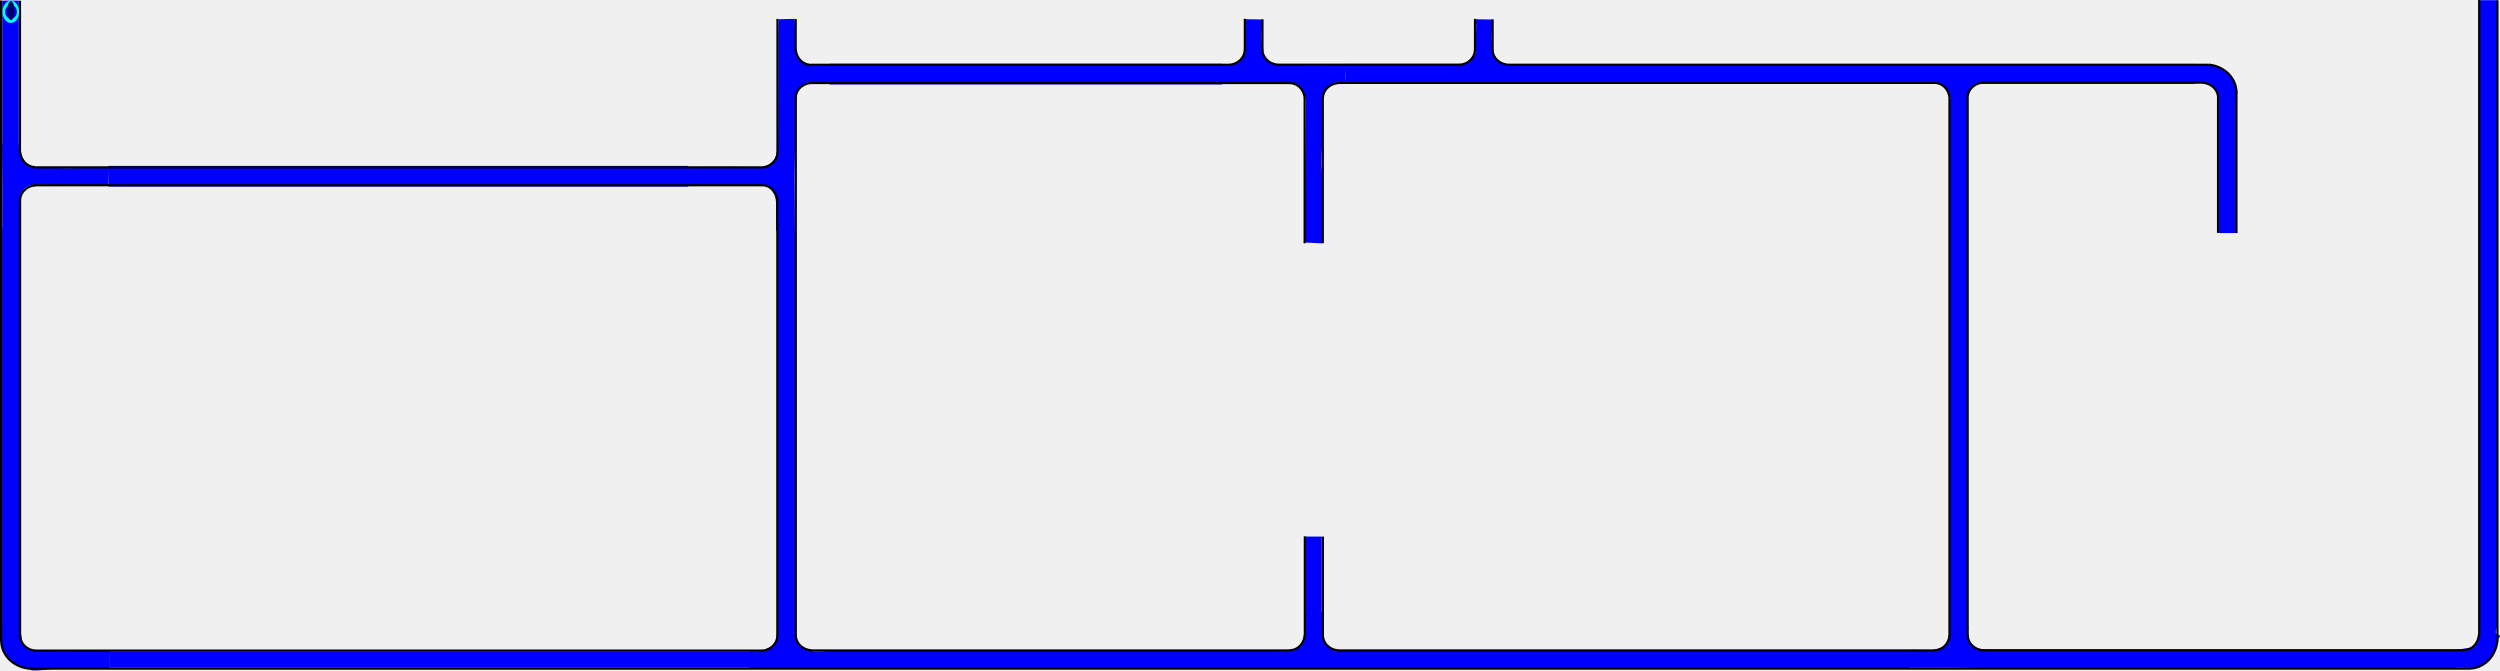
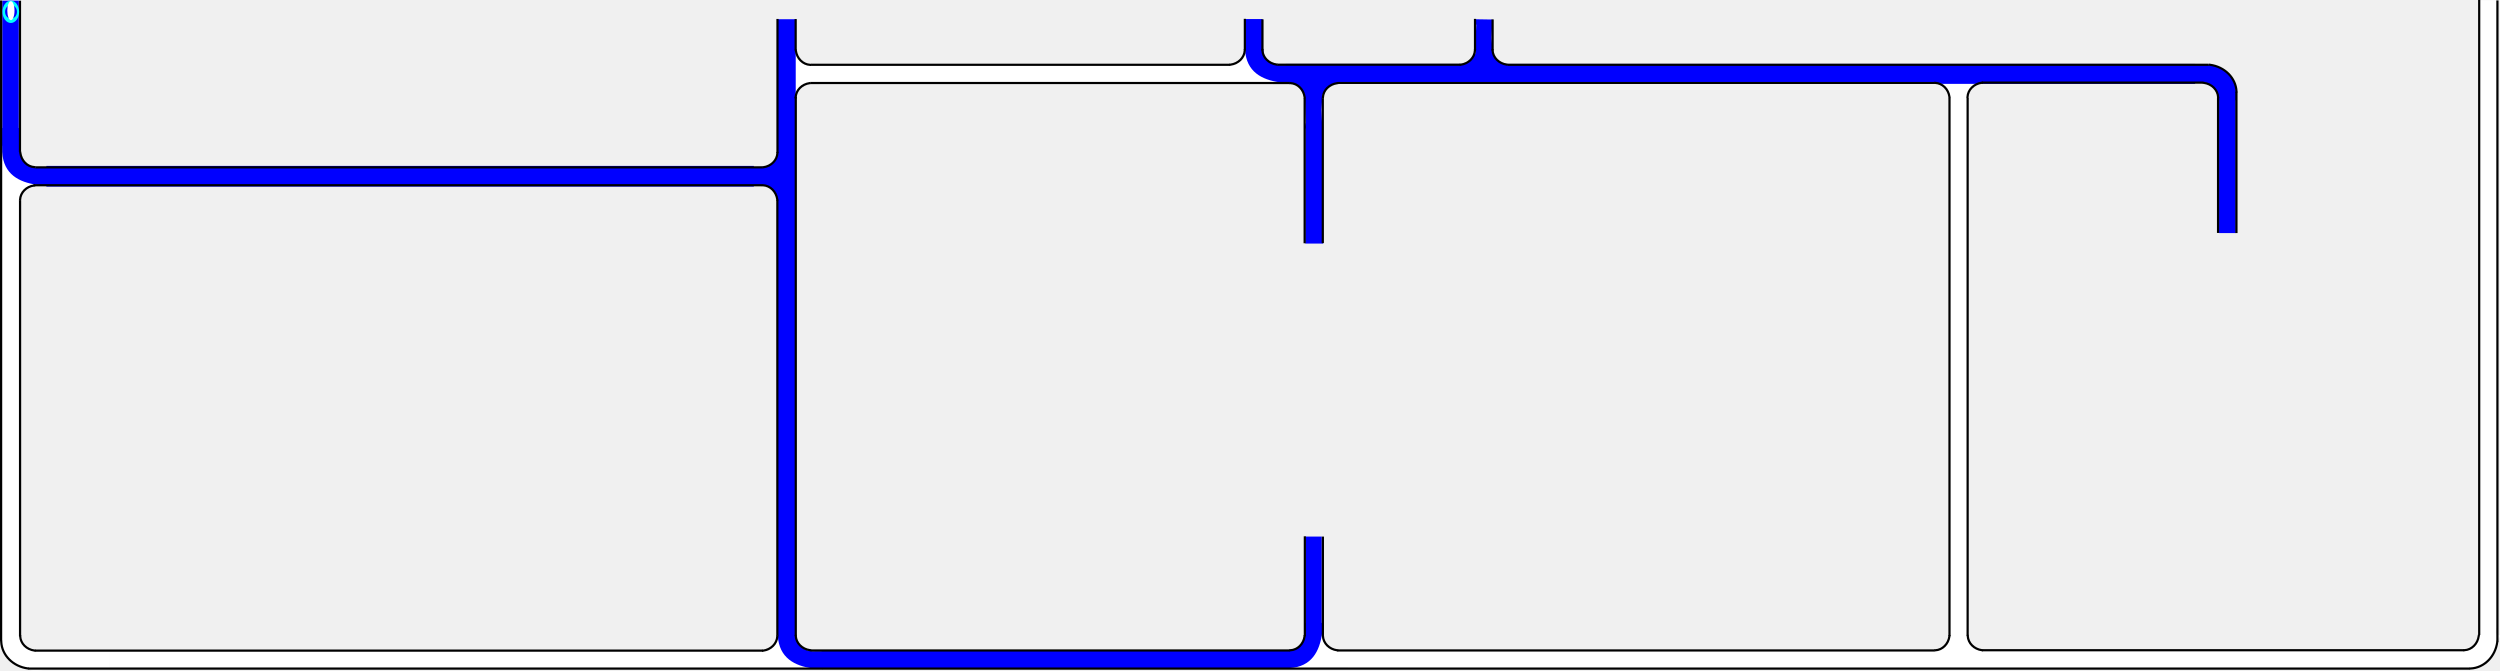
<svg xmlns="http://www.w3.org/2000/svg" xmlns:xlink="http://www.w3.org/1999/xlink" width="892.503" height="239.338" xml:lang="fr" viewBox="0 0 892.503 239.338" preserveAspectRatio="xMidYMid" version="1.1" id="svg1">
  <defs id="defs1">
    <clipPath clipPathUnits="userSpaceOnUse" id="clipPath6">
      <path id="path7" style="fill:#ff0000;fill-opacity:1;fill-rule:nonzero;stroke:none" d="M 3.805,0.008 V 38.086 c 0.004,-2.38e-4 0.008,9.8e-5 0.012,0 V 0.008 Z" />
    </clipPath>
  </defs>
  <g id="g2-0" transform="translate(-9.1021809e-6,0.05148994)">
+     <path id="rect1-5-2-6-65-0-8" style="display:inline;fill:#0000ff;fill-opacity:1;stroke-width:4.453;stroke-linejoin:round;stroke-dasharray:none;paint-order:stroke fill markers" d="m 472.338,86.903 h -6.331 V 45.037 h 6.331 z" />
+     <path id="use1-7-5-7-1" style="display:inline;fill:#0000ff;fill-opacity:1;stroke-width:0.837;stroke-linejoin:round;paint-order:stroke fill markers" d="m 465.374,33.221 c 0,0 -0.782,-1.156 -1.24,-1.682 -0.394,-0.453 -0.783,-0.934 -1.292,-1.26 -0.625,-0.401 -1.349,-0.677 -2.085,-0.808 -1.236,-0.22 -3.768,0.066 -3.768,0.066 l 0.116,-2.859 -0.211,-3.618 16.389,0.173 15.005,-0.028 -0.006,3.35 0.105,2.884 c -2.087,0.489 -8.372,-0.465 -10.984,0.251 -0.323,0.088 -1.729,0.193 -2.027,0.342 -0.288,0.144 -1.285,1.029 -1.543,1.242 -0.316,0.261 -0.738,1.007 -0.999,1.39 -0.306,0.45 -0.742,0.976 -0.772,1.656 -1.787,39.803 -2.044,-50.93 -0.027,11.4 l -6.285,0.103 c 0.88,-6.896 0.565,7.913 0.108,-11.205 -0.056,-2.328 0.082,-0.631 -0.484,-1.398 z" />
+     <path id="rect1-5-2-6-65" style="display:inline;fill:#ffffff;fill-opacity:1;stroke-width:9.458;stroke-linejoin:round;stroke-dasharray:none;paint-order:stroke fill markers" d="m 454.45,22.722 v 7.385 H 292.551 v -7.385 z" />
+     <path id="use1-7-5-7" style="display:inline;fill:#ffffff;stroke-width:0.827;stroke-linejoin:round;paint-order:stroke fill markers;fill-opacity:1" d="m 444.076,19.399 c 0,0 -0.765,1.156 -1.213,1.682 -0.386,0.453 -0.766,0.934 -1.264,1.26 -0.611,0.401 -1.32,0.677 -2.039,0.808 -1.209,0.22 -3.685,-0.066 -3.685,-0.066 l 0.113,2.859 -0.206,3.618 16.031,-0.173 14.677,0.028 -0.006,-3.35 0.103,-2.884 c -2.042,-0.489 -8.189,0.465 -10.744,-0.251 -0.316,-0.088 -1.691,-0.193 -1.983,-0.342 -0.282,-0.144 -1.257,-1.029 -1.51,-1.242 -0.31,-0.261 -0.722,-1.007 -0.977,-1.39 -0.299,-0.45 -0.725,-0.976 -0.755,-1.656 -1.748,-39.803 -1.999,50.93 -0.026,-11.4 l -6.148,-0.103 c 0.861,6.896 0.553,-7.913 0.105,11.205 -0.054,2.328 0.08,0.631 -0.473,1.398 z" />
+     <path id="rect1-5-2-6-65-0-8-3" style="display:inline;fill:#0000ff;fill-opacity:1;stroke-width:1.314;stroke-linejoin:round;stroke-dasharray:none;paint-order:stroke fill markers" d="M 450.727,10.389 H 444.396 V 6.744 h 6.331 z" />
+     <path id="use1-7-3-8-6-6-9-1" style="display:inline;fill:#0000ff;stroke-width:0.823;stroke-linejoin:round;paint-order:stroke fill markers" d="m 450.896,17.079 0.307,1.962 c 0.377,2.408 3.32,4.16 5.568,4.148 l 3.836,-0.021 c -0.194,4.945 0.264,6.713 -0.183,6.45 -0.611,-0.358 -1.904,-0.038 -3.61,-0.286 -6.261,-0.914 -11.875,-3.669 -12.34,-11.655 -0.084,-1.444 -0.031,-4.213 0.025,-8.61 l 6.135,0.017 c 0.002,0.145 0.163,6.634 0.045,7.966 z" />
+     <path id="use1-7-5-1-2" style="display:inline;fill:#0000ff;stroke-width:0.827;stroke-linejoin:round;paint-order:stroke fill markers;fill-opacity:1" d="m 276.007,67.35 c 0.736,0.725 1.345,1.771 1.485,2.368 0.166,0.712 0.194,2.3 0.325,3.02 0.22,1.209 -0.026,3.099 -0.026,3.099 l 2.859,-0.113 3.245,0.275 -0.126,-16.023 -0.016,-14.715 -2.981,-0.032 -2.884,-0.103 c -0.515,2.037 -0.031,6.74 -0.176,9.386 -0.018,0.327 -0.598,1.897 -0.747,2.189 -0.144,0.282 -0.551,1.133 -0.764,1.385 -0.261,0.31 -2.071,0.951 -2.454,1.206 -0.45,0.299 -4.371,0.264 -5.051,0.294 0.061,5.132 -0.459,6.359 0.165,6.392 2.773,0.146 4.33,0.108 4.878,0.136 0.568,0.029 1.164,0.151 2.267,1.237 z" />
+     <path id="use1-7-3-8-6-6-9" style="display:inline;fill:#0000ff;stroke-width:0.823;stroke-linejoin:round;paint-order:stroke fill markers" d="m 277.622,71.978 -0.307,-1.962 c -0.377,-2.408 -3.32,-4.16 -5.568,-4.148 l -3.836,0.021 c 0.194,-4.945 -0.264,-6.713 0.183,-6.45 0.611,0.358 1.904,0.038 3.61,0.286 6.261,0.914 11.875,3.669 12.34,11.655 0.084,1.444 0.031,4.213 -0.025,8.61 l -6.135,-0.017 c -0.002,-0.145 -0.163,-6.634 -0.045,-7.966 z" />
+     <path id="use1-7-5-1-2-2" style="display:inline;fill:#ffffff;stroke-width:0.827;stroke-linejoin:round;paint-order:stroke fill markers;fill-opacity:1" d="m 285.797,21.622 c -0.736,-0.725 -1.345,-1.771 -1.485,-2.368 -0.166,-0.712 -0.194,-2.3 -0.325,-3.02 -0.22,-1.209 0.026,-3.099 0.026,-3.099 l -2.859,0.113 -3.245,-0.275 0.126,16.023 0.016,14.715 2.981,0.032 2.884,0.103 c 0.515,-2.037 0.031,-6.74 0.176,-9.386 0.018,-0.327 0.598,-1.897 0.747,-2.189 0.144,-0.282 0.551,-1.133 0.764,-1.385 0.261,-0.31 2.071,-0.951 2.454,-1.206 0.45,-0.299 4.371,-0.264 5.051,-0.294 -0.061,-5.132 0.459,-6.359 -0.165,-6.392 -2.773,-0.146 -4.33,-0.108 -4.878,-0.136 -0.568,-0.029 -1.164,-0.151 -2.267,-1.237 z" />
+     <path id="use1-7-5-1-2-7" style="display:inline;fill:#ffffff;fill-opacity:1;stroke-width:0.827;stroke-linejoin:round;paint-order:stroke fill markers" d="m 464.288,230.524 c -0.725,0.736 -1.771,1.345 -2.368,1.485 -0.712,0.166 -2.3,0.194 -3.02,0.325 -1.209,0.22 -3.099,-0.026 -3.099,-0.026 l 0.113,2.859 -0.275,3.245 16.023,-0.126 14.715,-0.016 0.032,-2.981 0.103,-2.884 c -2.037,-0.515 -6.74,-0.031 -9.386,-0.176 -0.327,-0.018 -1.897,-0.598 -2.189,-0.747 -0.282,-0.144 -1.133,-0.551 -1.385,-0.764 -0.31,-0.261 -0.951,-2.071 -1.206,-2.454 -0.299,-0.45 -0.264,-4.371 -0.294,-5.051 -5.132,0.061 -6.359,-0.459 -6.392,0.165 -0.146,2.773 -0.108,4.33 -0.136,4.878 -0.029,0.568 -0.151,1.164 -1.237,2.267 z" />
+     <path id="use1-7-3-8-6-6-2" style="display:inline;fill:#0000ff;stroke-width:0.823;stroke-linejoin:round;paint-order:stroke fill markers" d="m 459.734,232.043 1.962,-0.307 c 2.408,-0.377 4.16,-3.32 4.148,-5.568 l -0.021,-3.836 c 4.945,0.194 6.713,-0.264 6.45,0.183 -0.358,0.611 -0.038,1.904 -0.286,3.61 -0.914,6.261 -3.669,11.875 -11.655,12.34 -1.444,0.084 -4.213,0.031 -8.61,-0.025 l 0.017,-6.135 c 0.145,-0.002 6.634,-0.163 7.966,-0.045 z" />
+     <path id="use1-7-5-1-2-3" style="display:inline;fill:#ffffff;fill-opacity:1;stroke-width:0.827;stroke-linejoin:round;paint-order:stroke fill markers" d="m 276.013,230.614 c -0.725,0.736 -1.771,1.345 -2.368,1.485 -0.712,0.166 -2.3,0.194 -3.02,0.325 -1.209,0.22 -3.099,-0.026 -3.099,-0.026 l 0.113,2.859 -0.275,3.245 16.023,-0.126 14.715,-0.016 0.032,-2.981 0.103,-2.884 c -2.037,-0.515 -6.74,-0.031 -9.386,-0.176 -0.327,-0.018 -1.897,-0.598 -2.189,-0.747 -0.282,-0.144 -1.133,-0.551 -1.385,-0.764 -0.31,-0.261 -0.951,-2.071 -1.206,-2.454 -0.299,-0.45 -0.264,-4.371 -0.294,-5.051 -5.132,0.061 -6.359,-0.459 -6.392,0.165 -0.146,2.773 -0.108,4.33 -0.136,4.878 -0.029,0.568 -0.151,1.164 -1.237,2.267 z" />
+     <path id="use1-7-3-8-6-6" style="display:inline;fill:#0000ff;stroke-width:0.823;stroke-linejoin:round;paint-order:stroke fill markers" d="m 284.099,226.31 0.307,1.962 c 0.377,2.408 3.32,4.16 5.568,4.148 l 3.836,-0.021 c -0.194,4.945 0.264,6.713 -0.183,6.45 -0.611,-0.358 -1.904,-0.038 -3.61,-0.286 -6.261,-0.914 -11.875,-3.669 -12.34,-11.655 -0.084,-1.444 -0.031,-4.213 0.025,-8.61 l 6.135,0.017 c 0.002,0.145 0.163,6.634 0.045,7.966 z" />
+     <path id="use1" style="display:inline;fill:#ffffff;fill-opacity:1;stroke-width:0.641;stroke-linejoin:round;paint-order:stroke fill markers" d="m 23.932,60.268 -12.265,-0.197 -1.331,-0.305 -1.11,-0.831 -0.996,-0.949 -0.653,-1.159 -0.382,-1.112 -0.338,-1.185 -0.208,-2.775 -2.708,0.114 -3.256,-0.264 0.104,16.031 -0.017,14.677 2.815,0.107 3.712,-0.06 c 0.293,-2.042 -0.554,-6.783 -0.125,-9.338 0.053,-0.316 -0.26,-1.537 -0.17,-1.828 0.087,-0.282 0.293,-1.648 0.421,-1.901 0.157,-0.31 0.681,-1.112 0.911,-1.367 0.269,-0.299 0.88,-0.795 1.269,-1.002 0.373,-0.198 0.808,-0.468 1.316,-0.561 l 1.599,-0.327 11.183,0.23 15.011,0.108 0.195,-6.27 z" />
+     <path id="use1-7-3-8-6" style="display:inline;fill:#0000ff;stroke-width:0.823;stroke-linejoin:round;paint-order:stroke fill markers" d="m 7.203,53.648 0.307,1.962 c 0.377,2.408 3.32,4.16 5.568,4.148 l 3.836,-0.021 c -0.194,4.945 0.264,6.713 -0.183,6.45 -0.611,-0.358 -1.904,-0.038 -3.61,-0.286 -6.261,-0.914 -11.875,-3.669 -12.34,-11.655 -0.084,-1.444 -0.031,-4.213 0.025,-8.61 l 6.135,0.017 c 0.002,0.145 0.163,6.634 0.045,7.966 z" />
    <path id="rect1-5-2-6-65-0-0" style="display:inline;fill:#0000ff;fill-opacity:1;stroke-width:4.617;stroke-linejoin:round;stroke-dasharray:none;paint-order:stroke fill markers" d="m 792.202,35.318 h 5.956 v 47.841 h -5.956 z" />
-     <path id="rect1-5-2-6-6-9" style="display:inline;fill:#0000ff;fill-opacity:1;stroke-width:10.515;stroke-linejoin:round;stroke-dasharray:none;paint-order:stroke fill markers" d="m 891.685,223.979 h -6.597 V 0.021 h 6.597 z" />
-     <path id="rect1-5-2-6-6-3-8-4-9-9" style="display:inline;fill:#0000ff;fill-opacity:1;stroke-width:9.032;stroke-linejoin:round;stroke-dasharray:none;paint-order:stroke fill markers" d="m 711.507,238.717 v -6.597 h 165.256 v 6.597 z" />
-     <path id="use1-0-7-0" style="display:inline;fill:#0000ff;stroke-width:0.736;stroke-linejoin:round;paint-order:stroke fill markers" d="m 891.575,228.479 -0.106,1.38 -0.402,1.397 -0.635,1.439 -0.68,1.412 -0.845,1.148 -1.196,1.187 -1.266,0.872 -1.26,0.649 -1.443,0.405 -7.386,-0.042 -0.024,-3.086 0.031,-3.22 6.198,-0.985 1.352,-1.135 0.937,-1.928 c 0.74,-9.382 0.319,5.18 0.26,-4.22 l 6.399,-0.136 c -2.053,5.004 2.968,1.37 0.065,4.864 z" />
-     <path id="rect1-5-2-6-6-3-8-4-9" style="display:inline;fill:#0000ff;fill-opacity:1;stroke-width:9.538;stroke-linejoin:round;stroke-dasharray:none;paint-order:stroke fill markers" d="m 695.922,35.22 h 6.597 V 219.517 h -6.597 z" />
-     <path id="rect1-5-2-6-6-3-8-4" style="display:inline;fill:#0000ff;fill-opacity:1;stroke-width:9.946;stroke-linejoin:round;stroke-dasharray:none;paint-order:stroke fill markers" d="m 681.621,232.166 v 6.597 H 481.251 v -6.597 z" />
-     <path id="use1-7-3-8" style="display:inline;fill:#0000ff;stroke-width:0.827;stroke-linejoin:round;paint-order:stroke fill markers" d="m 702.578,221.497 c -0.578,8.686 0.706,-3.937 -0.068,4.706 l 0.401,2.084 1.04,1.622 1.695,1.369 2.252,0.551 4.017,0.156 -0.113,2.859 0.206,3.618 -16.031,-0.173 -14.677,0.028 0.006,-3.35 -0.103,-2.884 c 2.042,-0.489 7.147,0.448 9.702,-0.268 0.316,-0.088 2.104,-0.7 2.395,-0.849 0.282,-0.144 1.277,-0.947 1.529,-1.16 0.31,-0.261 0.656,-1.194 0.91,-1.578 0.299,-0.45 0.12,-1.281 0.327,-1.93 -0.062,-8.553 0.042,3.754 -0.064,-4.799 l 0.042,-3.308 6.474,-0.072 z" />
-     <path id="rect1-5-2-6-6-3-8" style="display:inline;fill:#0000ff;fill-opacity:1;stroke-width:8.73;stroke-linejoin:round;stroke-dasharray:none;paint-order:stroke fill markers" d="m 451.975,232.066 v 6.597 H 297.602 v -6.597 z" />
-     <path id="use1-7-5-7" style="display:inline;fill:#0000ff;stroke-width:0.827;stroke-linejoin:round;paint-order:stroke fill markers" d="m 444.076,19.399 c 0,0 -0.765,1.156 -1.213,1.682 -0.386,0.453 -0.766,0.934 -1.264,1.26 -0.611,0.401 -1.32,0.677 -2.039,0.808 -1.209,0.22 -3.685,-0.066 -3.685,-0.066 l 0.113,2.859 -0.206,3.618 16.031,-0.173 14.677,0.028 -0.006,-3.35 0.103,-2.884 c -2.042,-0.489 -8.189,0.465 -10.744,-0.251 -0.316,-0.088 -1.691,-0.193 -1.983,-0.342 -0.282,-0.144 -1.257,-1.029 -1.51,-1.242 -0.31,-0.261 -0.722,-1.007 -0.977,-1.39 -0.299,-0.45 -0.725,-0.976 -0.755,-1.656 -1.748,-39.803 -1.999,50.93 -0.026,-11.4 l -6.148,-0.103 c 0.861,6.896 0.553,-7.913 0.105,11.205 -0.054,2.328 0.08,0.631 -0.473,1.398 z" />
-     <path id="rect1-5-2-6-9" style="display:inline;fill:#0000ff;fill-opacity:1;stroke-width:3.422;stroke-linejoin:round;stroke-dasharray:none;paint-order:stroke fill markers" d="m 466.116,191.505 h 5.751 v 27.209 h -5.751 z" />
-     <path id="rect1-5-2-6-6-3" style="display:inline;fill:#0000ff;fill-opacity:1;stroke-width:8.387;stroke-linejoin:round;stroke-dasharray:none;paint-order:stroke fill markers" d="M 284.112,224.511 H 277.515 V 82.009 h 6.597 z" />
-     <path id="use1-7-3" style="display:inline;fill:#0000ff;stroke-width:0.827;stroke-linejoin:round;paint-order:stroke fill markers" d="m 472.373,221.806 c -0.578,8.686 0.706,-3.937 -0.068,4.706 l 0.401,2.084 1.04,1.622 1.695,1.369 2.252,0.551 4.017,0.156 -0.113,2.859 0.206,3.618 -16.031,-0.173 -14.677,0.028 0.006,-3.35 L 451,232.39 c 2.042,-0.489 7.147,0.448 9.702,-0.268 0.316,-0.088 2.104,-0.7 2.395,-0.849 0.282,-0.144 1.277,-0.947 1.529,-1.16 0.31,-0.261 0.656,-1.194 0.91,-1.578 0.299,-0.45 0.12,-1.281 0.327,-1.93 -0.062,-8.553 0.042,3.754 -0.064,-4.799 l 0.042,-3.308 6.474,-0.072 z" />
-     <path id="use1-7-5-1" style="display:inline;fill:#0000ff;stroke-width:0.827;stroke-linejoin:round;paint-order:stroke fill markers" d="m 276.772,229.095 c 0,0 -0.832,1.05 -1.28,1.576 -0.386,0.453 -1.398,0.603 -1.895,0.929 -0.611,0.401 -1.32,0.677 -2.039,0.808 -1.209,0.22 -3.685,-0.066 -3.685,-0.066 l 0.113,2.859 -0.206,3.618 16.031,-0.173 14.677,0.028 -0.006,-3.35 0.103,-2.884 c -2.042,-0.489 -6.831,0.54 -9.386,-0.176 -0.316,-0.088 -1.897,-0.598 -2.189,-0.747 -0.282,-0.144 -1.133,-0.551 -1.385,-0.764 -0.31,-0.261 -0.872,-1.214 -1.127,-1.597 -0.299,-0.45 -0.344,-5.227 -0.373,-5.907 l -6.624,-0.13 c 0.861,6.896 0.321,-14.928 -0.127,4.19 -0.054,2.328 -0.049,1.021 -0.602,1.787 z" />
-     <path id="rect1-5-2-6-0" style="display:inline;fill:#0000ff;fill-opacity:1;stroke-width:9.918;stroke-linejoin:round;stroke-dasharray:none;paint-order:stroke fill markers" d="m 268.856,232.553 v 5.725 H 39.206 v -5.725 z" />
-     <path id="use1-0-7" style="display:inline;fill:#0000ff;stroke-width:0.736;stroke-linejoin:round;paint-order:stroke fill markers" d="m 21.442,238.563 c -1.983,-0.138 -11.34,1.765 -10.874,0.065 l -1.38,-0.106 -1.397,-0.402 -1.439,-0.635 -1.412,-0.68 -1.148,-0.845 -1.187,-1.196 -0.872,-1.266 -0.649,-1.26 -0.405,-1.443 0.042,-7.386 3.086,-0.024 3.22,0.031 0.985,6.198 1.135,1.352 1.928,0.937 9.999,0.513 18.189,-0.113 -0.053,6.119 z" />
-     <path id="use1-7-9" style="display:inline;fill:#0000ff;stroke-width:0.827;stroke-linejoin:round;paint-order:stroke fill markers" d="m 702.372,35.543 0.796,-2.833 1.263,-1.749 2.044,-1.182 4.236,-0.302 -0.113,-2.859 L 710.805,23 l -16.031,0.173 -14.677,-0.028 0.006,3.35 -0.103,2.884 c 2.042,0.489 6.729,-0.664 9.283,0.052 0.316,0.088 2.669,0.037 2.96,0.186 0.282,0.144 1.706,0.948 1.958,1.162 0.31,0.261 1.277,1.703 1.532,2.087 0.299,0.45 0.512,2.226 0.718,2.875 z" />
-     <path id="rect1-5-2-6-65-0" style="display:inline;fill:#0000ff;fill-opacity:1;stroke-width:12.707;stroke-linejoin:round;stroke-dasharray:none;paint-order:stroke fill markers" d="m 783.651,22.776 v 7.115 H 480.362 v -7.115 z" />
+     <path id="rect1-5-2-6-6-9" style="display:inline;fill:#ffffff;fill-opacity:1;stroke-width:10.515;stroke-linejoin:round;stroke-dasharray:none;paint-order:stroke fill markers" d="m 891.685,223.979 h -6.597 V 0.021 h 6.597 z" />
+     <path id="rect1-5-2-6-6-3-8-4-9-9" style="display:inline;fill:#ffffff;fill-opacity:1;stroke-width:9.032;stroke-linejoin:round;stroke-dasharray:none;paint-order:stroke fill markers" d="m 711.507,238.717 v -6.597 h 165.256 v 6.597 z" />
+     <path id="use1-0-7-0" style="display:inline;fill:#ffffff;stroke-width:0.736;stroke-linejoin:round;paint-order:stroke fill markers;fill-opacity:1" d="m 891.575,228.479 -0.106,1.38 -0.402,1.397 -0.635,1.439 -0.68,1.412 -0.845,1.148 -1.196,1.187 -1.266,0.872 -1.26,0.649 -1.443,0.405 -7.386,-0.042 -0.024,-3.086 0.031,-3.22 6.198,-0.985 1.352,-1.135 0.937,-1.928 c 0.74,-9.382 0.319,5.18 0.26,-4.22 l 6.399,-0.136 c -2.053,5.004 2.968,1.37 0.065,4.864 z" />
+     <path id="rect1-5-2-6-6-3-8-4-9" style="display:inline;fill:#ffffff;fill-opacity:1;stroke-width:9.538;stroke-linejoin:round;stroke-dasharray:none;paint-order:stroke fill markers" d="m 695.922,35.22 h 6.597 V 219.517 h -6.597 z" />
+     <path id="rect1-5-2-6-6-3-8-4" style="display:inline;fill:#ffffff;fill-opacity:1;stroke-width:9.946;stroke-linejoin:round;stroke-dasharray:none;paint-order:stroke fill markers" d="m 681.621,232.166 v 6.597 H 481.251 v -6.597 z" />
+     <path id="use1-7-3-8" style="display:inline;fill:#ffffff;stroke-width:0.827;stroke-linejoin:round;paint-order:stroke fill markers;fill-opacity:1" d="m 702.578,221.497 c -0.578,8.686 0.706,-3.937 -0.068,4.706 l 0.401,2.084 1.04,1.622 1.695,1.369 2.252,0.551 4.017,0.156 -0.113,2.859 0.206,3.618 -16.031,-0.173 -14.677,0.028 0.006,-3.35 -0.103,-2.884 c 2.042,-0.489 7.147,0.448 9.702,-0.268 0.316,-0.088 2.104,-0.7 2.395,-0.849 0.282,-0.144 1.277,-0.947 1.529,-1.16 0.31,-0.261 0.656,-1.194 0.91,-1.578 0.299,-0.45 0.12,-1.281 0.327,-1.93 -0.062,-8.553 0.042,3.754 -0.064,-4.799 l 0.042,-3.308 6.474,-0.072 z" />
+     <path id="rect1-5-2-6-6-3-8" style="display:inline;fill:#0000ff;fill-opacity:1;stroke-width:8.85;stroke-linejoin:round;stroke-dasharray:none;paint-order:stroke fill markers" d="m 451.975,232.066 v 6.597 H 293.312 v -6.597 z" />
+     <path id="rect1-5-2-6-9" style="display:inline;fill:#0000ff;fill-opacity:1;stroke-width:3.67;stroke-linejoin:round;stroke-dasharray:none;paint-order:stroke fill markers" d="m 466.116,191.505 h 5.751 v 31.3 h -5.751 z" />
+     <path id="rect1-5-2-6-6-3" style="display:inline;fill:#0000ff;fill-opacity:1;stroke-width:10.236;stroke-linejoin:round;stroke-dasharray:none;paint-order:stroke fill markers" d="m 284.076,219.039 h -6.597 V 6.812 h 6.597 z" />
+     <path id="rect1-5-2-6-0" style="display:inline;fill:#ffffff;fill-opacity:1;stroke-width:9.918;stroke-linejoin:round;stroke-dasharray:none;paint-order:stroke fill markers" d="m 268.856,232.553 v 5.725 H 39.206 v -5.725 z" />
+     <path id="use1-0-7" style="display:inline;fill:#ffffff;stroke-width:0.736;stroke-linejoin:round;paint-order:stroke fill markers;fill-opacity:1" d="m 21.442,238.563 c -1.983,-0.138 -11.34,1.765 -10.874,0.065 l -1.38,-0.106 -1.397,-0.402 -1.439,-0.635 -1.412,-0.68 -1.148,-0.845 -1.187,-1.196 -0.872,-1.266 -0.649,-1.26 -0.405,-1.443 0.042,-7.386 3.086,-0.024 3.22,0.031 0.985,6.198 1.135,1.352 1.928,0.937 9.999,0.513 18.189,-0.113 -0.053,6.119 z" />
+     <path id="use1-7-9" style="display:inline;fill:#ffffff;stroke-width:0.827;stroke-linejoin:round;paint-order:stroke fill markers;fill-opacity:1" d="m 702.372,35.543 0.796,-2.833 1.263,-1.749 2.044,-1.182 4.236,-0.302 -0.113,-2.859 L 710.805,23 l -16.031,0.173 -14.677,-0.028 0.006,3.35 -0.103,2.884 c 2.042,0.489 6.729,-0.664 9.283,0.052 0.316,0.088 2.669,0.037 2.96,0.186 0.282,0.144 1.706,0.948 1.958,1.162 0.31,0.261 1.277,1.703 1.532,2.087 0.299,0.45 0.512,2.226 0.718,2.875 z" />
+     <path id="rect1-5-2-6-65-0" style="display:inline;fill:#0000ff;fill-opacity:1;stroke-width:13.146;stroke-linejoin:round;stroke-dasharray:none;paint-order:stroke fill markers" d="m 783.651,22.776 v 7.115 H 459.047 v -7.115 z" />
    <path id="use1-0" style="display:inline;fill:#0000ff;stroke-width:0.736;stroke-linejoin:round;paint-order:stroke fill markers" d="m 787.708,22.91 2.395,0.363 1.798,0.504 1.845,0.934 1.717,1.399 c 0.899,0.57 0.748,1.154 1.525,1.873 0.694,0.721 0.523,1.394 1.043,2.24 0.266,0.775 0.008,1.666 0.247,2.449 l 0.294,3.18 c -0.355,-0.445 -5.888,0.424 -6.665,-0.202 l -0.397,-2.837 -1.721,-1.92 -2.234,-1.367 -4.909,-0.099 0.098,-6.502 z" />
    <path id="use1-7-5" style="display:inline;fill:#0000ff;stroke-width:0.827;stroke-linejoin:round;paint-order:stroke fill markers" d="m 526.243,19.416 c 0,0 -0.765,1.156 -1.213,1.682 -0.386,0.453 -0.766,0.934 -1.264,1.26 -0.611,0.401 -1.32,0.677 -2.039,0.808 -1.209,0.22 -3.685,-0.066 -3.685,-0.066 l 0.113,2.859 -0.206,3.618 16.031,-0.173 14.677,0.028 -0.006,-3.35 0.103,-2.884 c -2.042,-0.489 -8.189,0.465 -10.744,-0.251 -0.316,-0.088 -1.691,-0.193 -1.983,-0.342 -0.282,-0.144 -1.257,-1.029 -1.51,-1.242 -0.31,-0.261 -0.722,-1.007 -0.977,-1.39 -0.299,-0.45 -0.725,-0.976 -0.755,-1.656 -1.748,-39.803 -1.999,50.93 -0.026,-11.4 l -6.148,-0.103 c 0.861,6.896 0.553,-7.913 0.105,11.205 -0.054,2.328 0.08,0.631 -0.473,1.398 z" />
-     <path id="use1-7" style="display:inline;fill:#0000ff;stroke-width:0.827;stroke-linejoin:round;paint-order:stroke fill markers" d="m 471.933,61.862 c -0.578,-8.686 0.993,-17.489 0.219,-26.132 l 0.478,-2.289 0.885,-1.881 1.264,-1.26 2.039,-0.808 3.685,0.066 -0.113,-2.859 0.206,-3.618 -16.031,0.173 -14.677,-0.028 0.006,3.35 -0.103,2.884 c 2.042,0.489 6.729,-0.664 9.283,0.052 0.316,0.088 2.669,0.037 2.96,0.186 0.282,0.144 1.706,0.948 1.958,1.162 0.31,0.261 1.277,1.703 1.532,2.087 0.299,0.45 0.512,2.226 0.718,2.875 -0.062,8.553 -0.203,17.106 -0.309,25.659 l -0.108,25.043 6.27,0.326 z" />
-     <path id="rect1-5-2-6-65" style="display:inline;fill:#0000ff;fill-opacity:1;stroke-width:8.801;stroke-linejoin:round;stroke-dasharray:none;paint-order:stroke fill markers" d="m 436.347,22.722 v 7.385 H 296.166 v -7.385 z" />
-     <path id="use1-2" style="display:inline;fill:#0000ff;stroke-width:0.736;stroke-linejoin:round;paint-order:stroke fill markers" d="m 261.284,66.012 10.911,0.014 1.348,0.355 1.319,0.787 0.899,1.125 0.689,1.173 0.375,1.155 0.2,1.333 0.055,10.329 3.341,0.043 3.377,0.02 -0.158,-19.287 0.592,-30.196 0.697,-1.107 0.893,-1.003 1.393,-0.824 1.756,-0.599 7.549,-0.073 -0.015,-2.547 -0.094,-3.502 -7.244,0.07 -1.976,-0.519 -1.363,-0.977 -1.074,-1.59 -0.664,-1.417 -0.397,-12.082 -2.862,0.05 -2.848,0.079 c -0.295,2.68 0.074,43.891 -0.357,47.244 -0.053,0.414 -0.443,0.869 -0.533,1.252 -0.087,0.37 -0.328,0.917 -0.457,1.249 -0.157,0.406 -0.589,0.688 -0.82,1.022 -0.271,0.392 -0.62,0.727 -1.011,0.998 -0.376,0.26 -0.581,0.533 -1.092,0.656 l -1.309,0.398 -11.097,-0.114 -15.85,0.036 0.063,6.43 z" />
-     <path id="rect1-5-2-6" style="display:inline;fill:#0000ff;fill-opacity:1;stroke-width:10.693;stroke-linejoin:round;stroke-dasharray:none;paint-order:stroke fill markers" d="m 245.706,59.175 v 7.385 H 38.796 V 59.175 Z" />
-     <path id="rect1-5-2-6-6" style="display:inline;fill:#0000ff;fill-opacity:1;stroke-width:8.387;stroke-linejoin:round;stroke-dasharray:none;paint-order:stroke fill markers" d="M 7.327,224.131 H 0.73 V 81.629 H 7.327 Z" />
-     <path id="use1" style="display:inline;fill:#0000ff;stroke-width:0.641;stroke-linejoin:round;paint-order:stroke fill markers" d="M 23.962,59.979 11.697,59.782 10.366,59.476 9.256,58.645 8.26,57.696 7.607,56.536 7.225,55.425 6.887,54.24 6.679,51.466 l -2.708,0.114 -3.256,-0.264 0.104,16.031 -0.017,14.677 2.815,0.107 3.712,-0.06 c 0.293,-2.042 -0.554,-6.783 -0.125,-9.338 0.053,-0.316 -0.26,-1.537 -0.17,-1.828 0.087,-0.282 0.293,-1.648 0.421,-1.901 0.157,-0.31 0.681,-1.112 0.911,-1.367 0.269,-0.299 0.88,-0.795 1.269,-1.002 0.373,-0.198 0.808,-0.468 1.316,-0.561 l 1.599,-0.327 11.183,0.23 15.011,0.108 0.195,-6.27 z" />
+     <path id="rect1-5-2-6" style="display:inline;fill:#0000ff;fill-opacity:1;stroke-width:11.813;stroke-linejoin:round;stroke-dasharray:none;paint-order:stroke fill markers" d="m 269.122,59.175 v 7.385 H 16.559 V 59.175 Z" />
+     <path id="rect1-5-2-6-6" style="display:inline;fill:#ffffff;fill-opacity:1;stroke-width:8.387;stroke-linejoin:round;stroke-dasharray:none;paint-order:stroke fill markers" d="M 7.327,224.131 H 0.73 V 81.629 H 7.327 Z" />
    <rect style="fill:#0000ff;stroke:none;stroke-width:0.493;stroke-linecap:round;stroke-linejoin:bevel;paint-order:markers stroke fill" id="rect1" width="5.905" height="51.831" x="0.807" y="0.171" rx="2.7755576e-17" ry="3.0185392e-17" />
    <path id="use2-3" style="display:inline;fill:#000000;fill-opacity:1;stroke-width:0.925;stroke-linejoin:round;stroke-dasharray:none;paint-order:stroke fill markers" d="M 7.527,54.193 H 6.737 V 0.193 h 0.79 z" />
    <path id="use2-3-5" style="display:inline;fill:#000000;fill-opacity:1;stroke-width:1.905;stroke-linejoin:round;stroke-dasharray:none;paint-order:stroke fill markers" d="M 0.79,228.842 H 0 V 0.116 h 0.79 z" />
    <path style="display:inline;fill:none;fill-rule:evenodd;stroke:#000000;stroke-width:0.79;stroke-linecap:square;stroke-dasharray:none;stroke-opacity:1" id="path1-5-5" transform="matrix(-0.9872153,0.1593923,0.1301843,0.9914898,0,0)" d="M -0.091,54.981 A 5.416,5.98 0 0 1 -4.477,60.852" />
    <path id="use3" style="display:inline;fill:#000000;fill-opacity:1;stroke:none;stroke-width:2.469;stroke-linejoin:round;stroke-dasharray:none;stroke-opacity:1;paint-order:stroke fill markers" d="M 11.954,65.683 V 66.473 H 272.108 v -0.79 z" />
    <path style="display:inline;fill:none;fill-rule:evenodd;stroke:#000000;stroke-width:0.79;stroke-linecap:square;stroke-dasharray:none;stroke-opacity:1" id="path1-5" transform="matrix(-0.1570757,-0.9875866,-0.9912338,0.1321198,0,0)" d="m -67.207,-1.638 a 5.455,5.872 0 0 1 -4.418,5.765" />
    <path id="use2-3-0" style="display:inline;fill:#000000;fill-opacity:1;stroke-width:1.58;stroke-linejoin:round;stroke-dasharray:none;paint-order:stroke fill markers" d="M 7.563,227.111 H 6.763 V 71.631 h 0.8 z" />
    <path id="use3-5" style="display:inline;fill:#000000;fill-opacity:1;stroke:none;stroke-width:2.466;stroke-linejoin:round;stroke-dasharray:none;stroke-opacity:1;paint-order:stroke fill markers" d="m 12.701,59.304 v 0.79 h 259.513 v -0.79 z" />
    <path id="rect1-5-2-6-2" style="display:inline;fill:#000000;fill-opacity:1;stroke:none;stroke-width:2.963;stroke-linejoin:round;stroke-dasharray:none;stroke-opacity:1;paint-order:stroke fill markers" d="m 277.912,71.283 h -0.79 V 226.93 h 0.79 z" />
    <path style="display:inline;fill:none;fill-rule:evenodd;stroke:#000000;stroke-width:0.787;stroke-linecap:square;stroke-dasharray:none;stroke-opacity:1" id="path1-5-5-9" transform="matrix(0.9874023,-0.15823,-0.1311486,-0.9913627,0,0)" d="m 265.86,-114.222 a 5.415,5.936 0 0 1 -4.385,5.827" />
    <path style="display:inline;fill:none;fill-opacity:1;fill-rule:evenodd;stroke:#000000;stroke-width:0.787;stroke-linecap:square;stroke-dasharray:none;stroke-opacity:1" id="path1-5-3" transform="matrix(0.15823,0.9874023,0.9913627,-0.1311486,0,0)" d="m 94.92,259.746 a 5.415,5.872 0 0 1 -4.385,5.764" />
    <path id="rect1-5-2-6-2-1" style="display:inline;fill:#000000;fill-opacity:1;stroke:none;stroke-width:3.295;stroke-linejoin:round;stroke-dasharray:none;stroke-opacity:1;paint-order:stroke fill markers" d="m 284.487,34.523 h -0.79 V 226.922 h 0.79 z" />
    <path id="rect1-5-2-6-2-2" style="display:inline;fill:#000000;fill-opacity:1;stroke:none;stroke-width:1.642;stroke-linejoin:round;stroke-dasharray:none;stroke-opacity:1;paint-order:stroke fill markers" d="m 277.959,6.712 h -0.79 V 54.527 h 0.79 z" />
    <path id="rect1-5-2-6-2-28" style="display:inline;fill:#000000;fill-opacity:1;stroke:none;stroke-width:0.792;stroke-linejoin:round;stroke-dasharray:none;stroke-opacity:1;paint-order:stroke fill markers" d="m 283.66,17.869 h 0.79 V 6.75 h -0.79 z" />
    <path style="display:inline;fill:none;fill-rule:evenodd;stroke:#000000;stroke-width:0.787;stroke-linecap:square;stroke-dasharray:none;stroke-opacity:1" id="path1-5-5-9-9" transform="matrix(-0.9874023,0.15823,0.1311486,0.9913627,0,0)" d="m -279.407,62.769 a 5.415,5.936 0 0 1 -4.385,5.827" />
    <path style="display:inline;fill:none;fill-opacity:1;fill-rule:evenodd;stroke:#000000;stroke-width:0.787;stroke-linecap:square;stroke-dasharray:none;stroke-opacity:1" id="path1-5-3-7" transform="matrix(-0.15823,-0.9874023,-0.9913627,0.1311486,0,0)" d="m -67.305,-280.846 a 5.415,5.872 0 0 1 -4.385,5.764" />
    <path id="rect1-5-2-6-2-1-3" style="display:inline;fill:#000000;fill-opacity:1;stroke:none;stroke-width:3.107;stroke-linejoin:round;stroke-dasharray:none;stroke-opacity:1;paint-order:stroke fill markers" d="m 460.425,29.983 v -0.79 H 289.366 v 0.79 z" />
    <path id="rect1-5-2-6-2-1-3-7" style="display:inline;fill:#000000;fill-opacity:1;stroke:none;stroke-width:2.905;stroke-linejoin:round;stroke-dasharray:none;stroke-opacity:1;paint-order:stroke fill markers" d="m 439.135,23.472 v -0.79 H 289.542 v 0.79 z" />
    <path style="display:inline;fill:none;fill-rule:evenodd;stroke:#000000;stroke-width:0.787;stroke-linecap:square;stroke-dasharray:none;stroke-opacity:1" id="path1-5-5-9-9-3" transform="matrix(-0.15823,-0.9874023,-0.9913627,0.1311486,0,0)" d="m -92.029,-466.829 a 5.415,5.936 0 0 1 -4.385,5.827" />
    <path style="display:inline;fill:none;fill-opacity:1;fill-rule:evenodd;stroke:#000000;stroke-width:0.787;stroke-linecap:square;stroke-dasharray:none;stroke-opacity:1" id="path1-5-3-7-6" transform="matrix(0.9874023,-0.15823,-0.1311486,-0.9913627,0,0)" d="m 457.356,-107.936 a 5.415,5.872 0 0 1 -4.385,5.764" />
    <path id="rect1-5-2-6-2-3" style="display:inline;fill:#000000;fill-opacity:1;stroke:none;stroke-width:1.711;stroke-linejoin:round;stroke-dasharray:none;stroke-opacity:1;paint-order:stroke fill markers" d="m 466.159,34.915 h -0.79 v 51.88 h 0.79 z" />
    <path id="rect1-5-2-6-2-15" style="display:inline;fill:#000000;fill-opacity:1;stroke:none;stroke-width:1.709;stroke-linejoin:round;stroke-dasharray:none;stroke-opacity:1;paint-order:stroke fill markers" d="m 472.635,35.005 h -0.79 v 51.748 h 0.79 z" />
    <path style="display:inline;fill:none;fill-rule:evenodd;stroke:#000000;stroke-width:0.787;stroke-linecap:square;stroke-dasharray:none;stroke-opacity:1" id="path1-5-5-9-9-3-4" transform="matrix(0.15823,0.9874023,0.9913627,-0.1311486,0,0)" d="m 91.276,511.442 a 5.415,5.936 0 0 1 -4.385,5.827" />
    <path id="rect1-5-2-6-2-28-0-8" style="display:inline;fill:#000000;fill-opacity:1;stroke:none;stroke-width:0.792;stroke-linejoin:round;stroke-dasharray:none;stroke-opacity:1;paint-order:stroke fill markers" d="M 526.976,6.688 H 526.186 V 17.807 h 0.79 z" />
    <path style="display:inline;fill:none;fill-rule:evenodd;stroke:#000000;stroke-width:0.787;stroke-linecap:square;stroke-dasharray:none;stroke-opacity:1" id="path1-5-5-9-9-3-4-4" transform="matrix(-0.15823,0.9874023,-0.9913627,-0.1311486,0,0)" d="m -47.75,-535.004 a 5.415,5.936 0 0 1 -4.385,5.827" />
    <path id="rect1-5-2-6-2-28-0-8-9" style="display:inline;fill:#000000;fill-opacity:1;stroke:none;stroke-width:0.792;stroke-linejoin:round;stroke-dasharray:none;stroke-opacity:1;paint-order:stroke fill markers" d="m 533.259,6.865 h -0.79 v 11.119 h 0.79 z" />
    <path id="rect1-5-2-6-2-1-3-7-8" style="display:inline;fill:#000000;fill-opacity:1;stroke:none;stroke-width:3.76;stroke-linejoin:round;stroke-dasharray:none;stroke-opacity:1;paint-order:stroke fill markers" d="M 788.543,23.472 V 22.681 H 538.325 v 0.791 z" />
    <path id="rect1-5-2-6-8" style="display:inline;fill:#000000;fill-opacity:1;stroke-width:0.804;stroke-linejoin:round;stroke-dasharray:none;paint-order:stroke fill markers" d="m 792.242,83.107 h -0.79 V 34.707 h 0.79 z" />
    <path id="use2-3-7" style="display:inline;fill:#000000;fill-opacity:1;stroke-width:0.974;stroke-linejoin:round;stroke-dasharray:none;paint-order:stroke fill markers" d="m 798.805,83.152 h -0.8 V 32.742 h 0.8 z" />
    <path style="display:inline;fill:none;fill-rule:evenodd;stroke:#000000;stroke-width:0.775;stroke-linecap:square;stroke-dasharray:none;stroke-opacity:1" id="path1" transform="matrix(0.1584656,-0.9873645,0.9913887,0.130952,0,0)" d="M 80.472,782.934 A 10.093,11.08 0 0 1 72.298,793.812" />
    <path style="display:inline;fill:none;fill-rule:evenodd;stroke:#000000;stroke-width:0.775;stroke-linecap:square;stroke-dasharray:none;stroke-opacity:1" id="path1-5-1" transform="matrix(0.1584633,-0.9873649,0.9913885,0.1309539,0,0)" d="m 73.785,781.822 a 5.408,5.936 0 0 1 -4.379,5.828" />
    <path id="rect1-5-2-6-2-1-3-7-8-2" style="display:inline;fill:#000000;fill-opacity:1;stroke:none;stroke-width:3.248;stroke-linejoin:round;stroke-dasharray:none;stroke-opacity:1;paint-order:stroke fill markers" d="M 690.685,29.927 V 29.209 H 477.623 v 0.718 z" />
    <path style="display:inline;fill:none;fill-rule:evenodd;stroke:#000000;stroke-width:0.787;stroke-linecap:square;stroke-dasharray:none;stroke-opacity:1" id="path1-5-5-9-9-3-49" transform="matrix(-0.15823,-0.9874023,-0.9913627,0.1311486,0,0)" d="m -122.061,-694.17 a 5.415,5.936 0 0 1 -4.385,5.827" />
    <path style="display:inline;fill:none;fill-opacity:1;fill-rule:evenodd;stroke:#000000;stroke-width:0.787;stroke-linecap:square;stroke-dasharray:none;stroke-opacity:1" id="path1-5-3-7-6-0" transform="matrix(0.9874023,-0.15823,-0.1311486,-0.9913627,0,0)" d="m 685.672,-144.295 a 5.415,5.872 0 0 1 -4.385,5.764" />
    <path id="rect1-5-2-6-2-3-9" style="display:inline;fill:#000000;fill-opacity:1;stroke:none;stroke-width:3.293;stroke-linejoin:round;stroke-dasharray:none;stroke-opacity:1;paint-order:stroke fill markers" d="m 696.367,34.834 h -0.79 V 227.021 h 0.79 z" />
    <path id="rect1-5-2-6-2-15-1" style="display:inline;fill:#000000;fill-opacity:1;stroke:none;stroke-width:3.291;stroke-linejoin:round;stroke-dasharray:none;stroke-opacity:1;paint-order:stroke fill markers" d="m 702.843,34.924 h -0.79 V 226.871 h 0.79 z" />
    <path id="rect1-5-2-6-2-15-1-1" style="display:inline;fill:#000000;fill-opacity:1;stroke:none;stroke-width:2.113;stroke-linejoin:round;stroke-dasharray:none;stroke-opacity:1;paint-order:stroke fill markers" d="M 786.557,29.839 V 29.048 H 707.519 v 0.791 z" />
    <path style="display:inline;fill:none;fill-rule:evenodd;stroke:#000000;stroke-width:0.775;stroke-linecap:square;stroke-dasharray:none;stroke-opacity:1" id="path1-3" transform="matrix(-0.1584656,0.9873645,-0.9913887,-0.130952,0,0)" d="m 235.321,-47.634 a 10.093,11.08 0 0 1 -8.174,10.878" />
    <path style="display:inline;fill:none;fill-rule:evenodd;stroke:#000000;stroke-width:0.775;stroke-linecap:square;stroke-dasharray:none;stroke-opacity:1" id="path1-5-1-6" transform="matrix(-0.1584633,0.9873649,-0.9913885,-0.1309539,0,0)" d="m 228.678,-48.959 a 5.408,5.936 0 0 1 -4.379,5.828" />
    <path id="use3-9" style="display:inline;fill:#000000;fill-opacity:1;stroke:none;stroke-width:2.468;stroke-linejoin:round;stroke-dasharray:none;stroke-opacity:1;paint-order:stroke fill markers" d="m 12.43,231.825 v 0.79 H 272.339 v -0.79 z" />
    <path id="use3-2" style="display:inline;fill:#000000;fill-opacity:1;stroke:none;stroke-width:4.52;stroke-linejoin:round;stroke-dasharray:none;stroke-opacity:1;paint-order:stroke fill markers" d="m 10.101,238.241 v 0.79 H 881.785 v -0.79 z" />
    <path style="display:inline;fill:none;fill-rule:evenodd;stroke:#000000;stroke-width:0.787;stroke-linecap:square;stroke-dasharray:none;stroke-opacity:1" id="path1-5-5-9-9-3-4-9" transform="matrix(0.15823,0.9874023,0.9913627,-0.1311486,0,0)" d="m 266.061,232.319 a 5.415,5.936 0 0 1 -4.385,5.827" />
    <path style="display:inline;fill:none;fill-rule:evenodd;stroke:#000000;stroke-width:0.787;stroke-linecap:square;stroke-dasharray:none;stroke-opacity:1" id="path1-5-5-9-9-3-4-4-3" transform="matrix(-0.15823,0.9874023,-0.9913627,-0.1311486,0,0)" d="m 192.206,-322.37 a 5.415,5.936 0 0 1 -4.385,5.827" />
    <path id="rect1-5-2-6-2-1-3-4" style="display:inline;fill:#000000;fill-opacity:1;stroke:none;stroke-width:3.107;stroke-linejoin:round;stroke-dasharray:none;stroke-opacity:1;paint-order:stroke fill markers" d="m 460.464,232.563 v -0.79 H 289.405 v 0.79 z" />
    <path style="display:inline;fill:none;fill-rule:evenodd;stroke:#000000;stroke-width:0.787;stroke-linecap:square;stroke-dasharray:none;stroke-opacity:1" id="path1-5-5-9-9-3-0" transform="matrix(-0.15823,0.9874023,-0.9913627,-0.1311486,0,0)" d="m 167.554,-508.269 a 5.415,5.936 0 0 1 -4.385,5.827" />
    <path style="display:inline;fill:none;fill-opacity:1;fill-rule:evenodd;stroke:#000000;stroke-width:0.787;stroke-linecap:square;stroke-dasharray:none;stroke-opacity:1" id="path1-5-3-7-6-4" transform="matrix(0.9874023,0.15823,-0.1311486,0.9913627,0,0)" d="m 491.684,150.577 a 5.415,5.872 0 0 1 -4.385,5.764" />
    <path id="rect1-5-2-6-2-3-4" style="display:inline;fill:#000000;fill-opacity:1;stroke:none;stroke-width:1.418;stroke-linejoin:round;stroke-dasharray:none;stroke-opacity:1;paint-order:stroke fill markers" d="m 466.226,227.056 h -0.79 v -35.644 h 0.79 z" />
    <path id="rect1-5-2-6-2-15-4" style="display:inline;fill:#000000;fill-opacity:1;stroke:none;stroke-width:1.411;stroke-linejoin:round;stroke-dasharray:none;stroke-opacity:1;paint-order:stroke fill markers" d="m 472.667,226.808 h -0.79 v -35.297 h 0.79 z" />
    <path style="display:inline;fill:none;fill-rule:evenodd;stroke:#000000;stroke-width:0.787;stroke-linecap:square;stroke-dasharray:none;stroke-opacity:1" id="path1-5-5-9-9-3-4-8" transform="matrix(0.15823,0.9874023,0.9913627,-0.1311486,0,0)" d="m 80.478,430.282 a 5.415,5.936 0 0 1 -4.385,5.827" />
    <path id="rect1-5-2-6-2-28-0-8-5" style="display:inline;fill:#000000;fill-opacity:1;stroke:none;stroke-width:0.792;stroke-linejoin:round;stroke-dasharray:none;stroke-opacity:1;paint-order:stroke fill markers" d="m 444.809,6.67 h -0.79 V 17.789 h 0.79 z" />
    <path style="display:inline;fill:none;fill-rule:evenodd;stroke:#000000;stroke-width:0.787;stroke-linecap:square;stroke-dasharray:none;stroke-opacity:1" id="path1-5-5-9-9-3-4-4-7" transform="matrix(-0.15823,0.9874023,-0.9913627,-0.1311486,0,0)" d="m -36.987,-453.839 a 5.415,5.936 0 0 1 -4.385,5.827" />
    <path id="rect1-5-2-6-2-28-0-8-9-4" style="display:inline;fill:#000000;fill-opacity:1;stroke:none;stroke-width:0.792;stroke-linejoin:round;stroke-dasharray:none;stroke-opacity:1;paint-order:stroke fill markers" d="m 451.092,6.848 h -0.79 V 17.967 h 0.79 z" />
    <path id="rect1-5-2-6-2-28-0-8-9-4-9" style="display:inline;fill:#000000;fill-opacity:1;stroke:none;stroke-width:1.92;stroke-linejoin:round;stroke-dasharray:none;stroke-opacity:1;paint-order:stroke fill markers" d="m 456.045,22.653 v 0.79 h 65.33 v -0.79 z" />
    <path style="display:inline;fill:none;fill-rule:evenodd;stroke:#000000;stroke-width:0.787;stroke-linecap:square;stroke-dasharray:none;stroke-opacity:1" id="path1-5-5-9-9-3-0-9" transform="matrix(-0.15823,0.9874023,-0.9913627,-0.1311486,0,0)" d="m 137.323,-735.654 a 5.415,5.936 0 0 1 -4.385,5.827" />
    <path style="display:inline;fill:none;fill-opacity:1;fill-rule:evenodd;stroke:#000000;stroke-width:0.787;stroke-linecap:square;stroke-dasharray:none;stroke-opacity:1" id="path1-5-3-7-6-4-6" transform="matrix(0.9874023,0.15823,-0.1311486,0.9913627,0,0)" d="m 719.987,114.151 a 5.415,5.872 0 0 1 -4.385,5.764" />
    <path id="rect1-5-2-6-2-1-3-4-3" style="display:inline;fill:#000000;fill-opacity:1;stroke:none;stroke-width:3.468;stroke-linejoin:round;stroke-dasharray:none;stroke-opacity:1;paint-order:stroke fill markers" d="M 690.597,232.557 V 231.767 H 477.467 v 0.79 z" />
    <path style="display:inline;fill:none;fill-rule:evenodd;stroke:#000000;stroke-width:0.775;stroke-linecap:square;stroke-dasharray:none;stroke-opacity:1" id="path1-3-9" transform="matrix(0.9873645,0.1584656,-0.130952,0.9913887,0,0)" d="m 914.212,84.975 a 10.093,11.08 0 0 1 -8.174,10.878" />
    <path style="display:inline;fill:none;fill-rule:evenodd;stroke:#000000;stroke-width:0.775;stroke-linecap:square;stroke-dasharray:none;stroke-opacity:1" id="path1-5-1-6-2" transform="matrix(0.9873649,0.1584633,-0.1309539,0.9913885,0,0)" d="m 907.372,83.914 a 5.408,5.936 0 0 1 -4.379,5.828" />
    <path id="rect1-5-2-6-2-1-3-4-3-5" style="display:inline;fill:#000000;fill-opacity:1;stroke:none;stroke-width:3.115;stroke-linejoin:round;stroke-dasharray:none;stroke-opacity:1;paint-order:stroke fill markers" d="m 879.739,232.477 v -0.79 H 707.699 v 0.79 z" />
    <path id="use2-3-5-7" style="display:inline;fill:#000000;fill-opacity:1;stroke-width:1.905;stroke-linejoin:round;stroke-dasharray:none;paint-order:stroke fill markers" d="m 891.978,228.947 h -0.79 V 0.095 h 0.79 z" />
    <path id="use2-3-5-8" style="display:inline;fill:#000000;fill-opacity:1;stroke-width:1.896;stroke-linejoin:round;stroke-dasharray:none;paint-order:stroke fill markers" d="M 885.472,226.67 H 884.683 V -0.103 h 0.79 z" />
  </g>
-   <path style="display:none;fill:none;stroke:#00eaff;stroke-width:1.828;stroke-linecap:square;stroke-linejoin:miter;stroke-dasharray:none;stroke-opacity:1" d="m 8.538,4.692 c 0.048,0.711 0.08,151.385 0.157,218.66 0.001,0.886 -0.395,4.785 0.75,5.542 0.249,0.165 0.597,0.752 1.089,1.148 0.712,0.573 1.624,1.094 2.205,1.091 89.444,-0.439 342.969,0.569 445.516,0.037 0.182,-9.4e-4 2.024,-0.185 3.423,-0.768 0.822,-0.343 2.265,-1.351 2.352,-2.012 0.117,-0.883 0.523,-1.239 0.531,-2.516 0.506,-81.559 -0.379,-153.693 -0.302,-190.398 0.029,-13.586 11.157,-13.903 15.265,-13.627 0.737,0.05 251.08,-0.178 308.468,-0.231 2.937,-0.003 5.536,1.159 7.606,2.564 1.817,1.233 3.552,3.68 4.366,5.492 0.6,1.337 0.265,79.068 0.268,79.068" id="mypath" />
+   <path style="display:none;fill:none;stroke:#00eaff;stroke-width:1.828;stroke-linecap:square;stroke-linejoin:miter;stroke-dasharray:none;stroke-opacity:1" d="m 8.538,4.692 c 0.009,6.976 0.061,13.952 0.101,20.928 0.055,9.612 -0.009,19.224 -0.052,28.836 -0.007,1.471 1.93,3.85 3.28,3.841 31.338,-0.198 170.992,-0.017 260.296,0.255 4.141,0.013 7.117,1.332 9.305,2.829 1.588,1.086 3.753,4.144 3.787,6.267 0.259,16.227 0.211,24.023 0.175,28.438 -0.129,15.626 0.013,-5.589 0.202,131.268 0.003,1.871 1.06,3.032 3.405,3.432 3.238,0.553 111.208,0.282 171.287,0.138 0.792,-0.002 2.353,-0.675 2.793,-1.283 0.383,-0.528 1.257,-1.211 1.315,-2.333 0.458,-8.819 -0.124,-140.371 -0.079,-191.52 0.009,-10.409 8.14,-13.299 11.141,-13.858 0.52,-0.097 247.493,-0.217 312.783,-0.225 3.816,-4.99e-4 6.868,2.011 9.18,4.489 1.591,1.706 2.384,4.331 2.48,6.791 0.146,3.749 -0.123,50.358 -0.023,50.073" id="mypath" />
  <g id="g2-5" transform="matrix(1.013409,0,0,0.9505684,-11.84296,15.4438)" style="display:inline">
    <animateMotion begin="0.25s" dur="13.5s" repeatCount="indefinite" rotate="auto">
      <mpath xlink:href="#mypath" />
    </animateMotion>
    <ellipse cx="-11.803" cy="-15.498" rx="4.193" ry="2.927" fill="#0000ff" stroke="#000000" id="ellipse2-4-3" style="display:inline;fill:#00ffff;fill-opacity:1;stroke-width:0;stroke-dasharray:none" transform="rotate(90)" />
  </g>
  <g id="g2" transform="matrix(1.013409,0,0,0.9505684,3.934935,4.225096)" style="display:inline">
    <ellipse cx="0" cy="0" rx="2.549" ry="2.09" fill="#0000ff" stroke="#000000" id="ellipse2-4" style="display:inline;stroke-width:0;stroke-dasharray:none" transform="rotate(90)" />
    <animateMotion begin="0.50s" dur="11.5s" repeatCount="indefinite" rotate="auto">
      <mpath xlink:href="#mypath" />
    </animateMotion>
  </g>
  <g id="g2-53" transform="matrix(0.616153,0,0,1.328568,3.894946,3.806828)" style="display:inline">
-     <ellipse cx="0" cy="0" rx="2.549" ry="2.09" fill="#0000ff" stroke="#000000" id="ellipse2-4-5" style="display:inline;fill:#000064;fill-opacity:1;stroke-width:0;stroke-dasharray:none" transform="rotate(90)" />
+     <ellipse cx="0" cy="0" rx="2.549" ry="2.09" fill="#0000ff" stroke="#000000" id="ellipse2-4-5" style="display:inline;fill:#ffffff;fill-opacity:1;stroke-width:0;stroke-dasharray:none" transform="rotate(90)" />
    <animateMotion begin="1.00s" dur="8.5s" repeatCount="indefinite" rotate="auto">
      <mpath xlink:href="#mypath" />
    </animateMotion>
  </g>
</svg>
